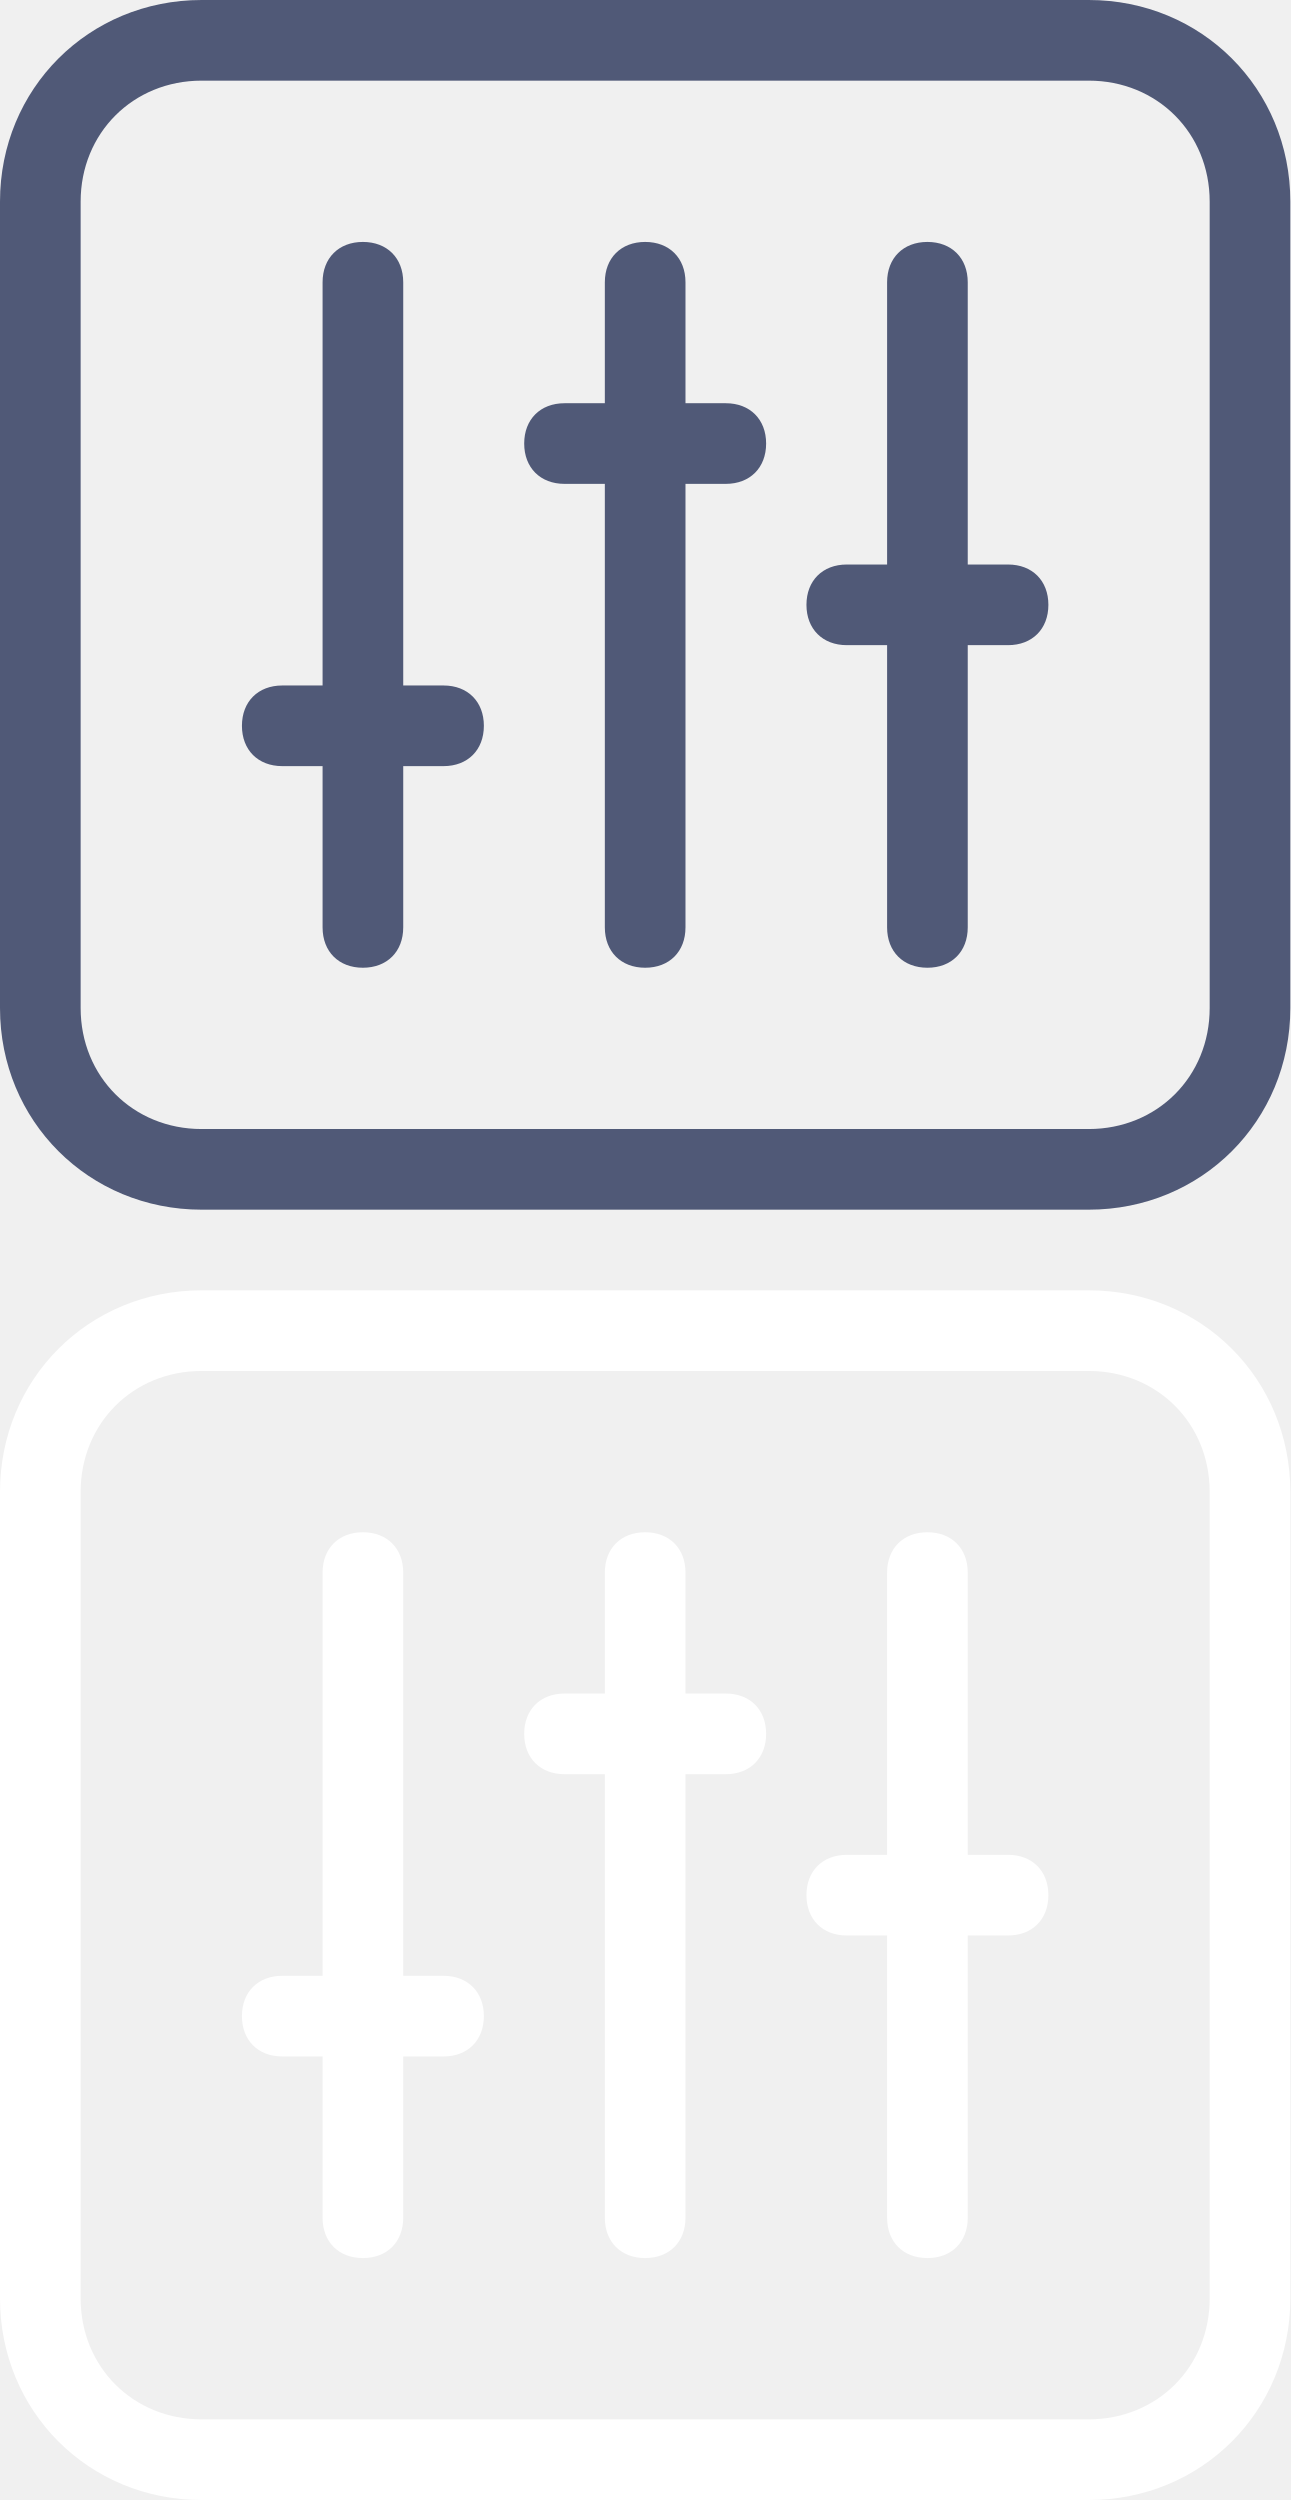
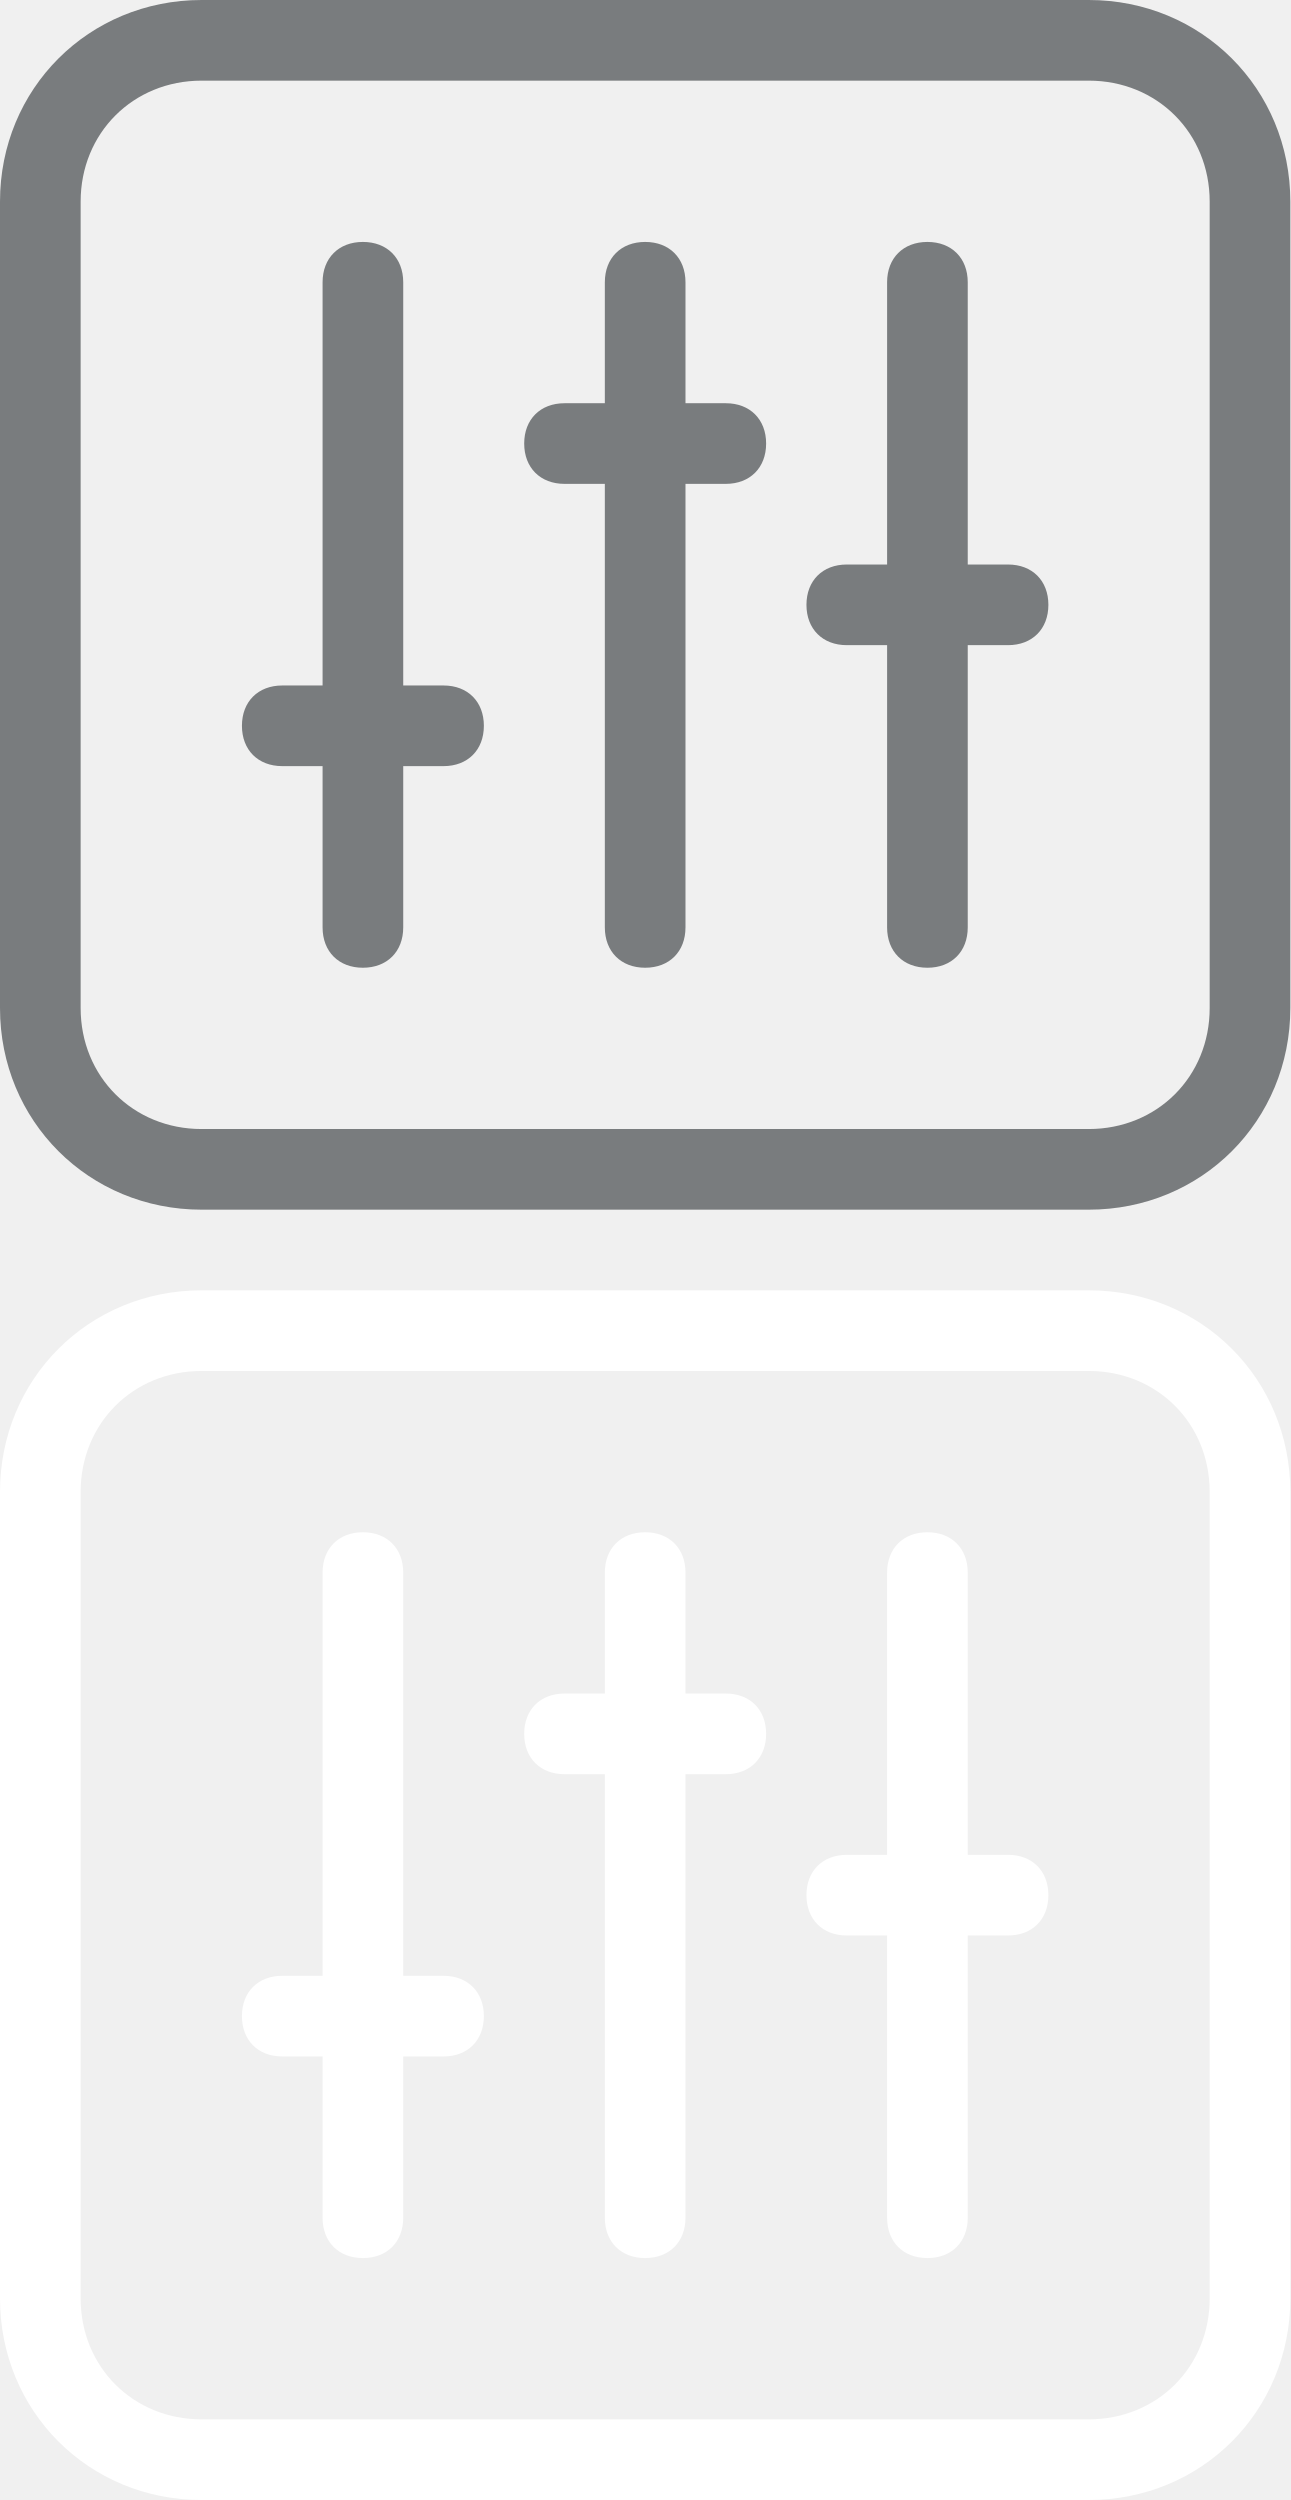
<svg xmlns="http://www.w3.org/2000/svg" version="1.1" id="Layer_1" x="0px" y="0px" width="32px" height="62px" viewBox="0 0 32 62" enable-background="new 0 0 32 62" xml:space="preserve">
-   <path id="Shape" fill="#505977" d="M27,30H5c-2.8,0-5-2.2-5-5V5c0-2.8,2.2-5,5-5h22c2.8,0,5,2.2,5,5v20  C32,27.8,29.8,30,27,30L27,30z M30,5c0-1.7-1.3-3-3-3H5C3.3,2,2,3.3,2,5v20c0,1.7,1.3,3,3,3h22c1.7,0,3-1.3,3-3V5L30,5z M25,16h-1v7  c0,0.6-0.4,1-1,1s-1-0.4-1-1v-7h-1c-0.6,0-1-0.4-1-1s0.4-1,1-1h1V7c0-0.6,0.4-1,1-1s1,0.4,1,1v7h1c0.6,0,1,0.4,1,1S25.6,16,25,16  L25,16z M18,12h-1v11c0,0.6-0.4,1-1,1s-1-0.4-1-1V12h-1c-0.6,0-1-0.4-1-1s0.4-1,1-1h1V7c0-0.6,0.4-1,1-1s1,0.4,1,1v3h1  c0.6,0,1,0.4,1,1S18.6,12,18,12L18,12z M11,19h-1v4c0,0.6-0.4,1-1,1s-1-0.4-1-1v-4H7c-0.6,0-1-0.4-1-1s0.4-1,1-1h1V7  c0-0.6,0.4-1,1-1s1,0.4,1,1v10h1c0.6,0,1,0.4,1,1S11.6,19,11,19L11,19z" />
+   <path id="Shape" fill="#797c7e" d="M27,30H5c-2.8,0-5-2.2-5-5V5c0-2.8,2.2-5,5-5h22c2.8,0,5,2.2,5,5v20  C32,27.8,29.8,30,27,30L27,30z M30,5c0-1.7-1.3-3-3-3H5C3.3,2,2,3.3,2,5v20c0,1.7,1.3,3,3,3h22c1.7,0,3-1.3,3-3V5L30,5z M25,16h-1v7  c0,0.6-0.4,1-1,1s-1-0.4-1-1v-7h-1c-0.6,0-1-0.4-1-1s0.4-1,1-1h1V7c0-0.6,0.4-1,1-1s1,0.4,1,1v7h1c0.6,0,1,0.4,1,1S25.6,16,25,16  L25,16z M18,12h-1v11c0,0.6-0.4,1-1,1s-1-0.4-1-1V12h-1c-0.6,0-1-0.4-1-1s0.4-1,1-1h1V7c0-0.6,0.4-1,1-1s1,0.4,1,1v3h1  c0.6,0,1,0.4,1,1S18.6,12,18,12L18,12z M11,19h-1v4c0,0.6-0.4,1-1,1s-1-0.4-1-1v-4H7c-0.6,0-1-0.4-1-1s0.4-1,1-1h1V7  c0-0.6,0.4-1,1-1s1,0.4,1,1v10h1c0.6,0,1,0.4,1,1S11.6,19,11,19L11,19z" />
  <path id="Shape_1_" fill="#FFFFFF" d="M27,62H5c-2.8,0-5-2.2-5-5V37c0-2.8,2.2-5,5-5h22c2.8,0,5,2.2,5,5  v20C32,59.8,29.8,62,27,62L27,62z M30,37c0-1.7-1.3-3-3-3H5c-1.7,0-3,1.3-3,3v20c0,1.7,1.3,3,3,3h22c1.7,0,3-1.3,3-3V37L30,37z   M25,48h-1v7c0,0.6-0.4,1-1,1s-1-0.4-1-1v-7h-1c-0.6,0-1-0.4-1-1s0.4-1,1-1h1v-7c0-0.6,0.4-1,1-1s1,0.4,1,1v7h1c0.6,0,1,0.4,1,1  S25.6,48,25,48L25,48z M18,44h-1v11c0,0.6-0.4,1-1,1s-1-0.4-1-1V44h-1c-0.6,0-1-0.4-1-1s0.4-1,1-1h1v-3c0-0.6,0.4-1,1-1s1,0.4,1,1v3  h1c0.6,0,1,0.4,1,1S18.6,44,18,44L18,44z M11,51h-1v4c0,0.6-0.4,1-1,1s-1-0.4-1-1v-4H7c-0.6,0-1-0.4-1-1s0.4-1,1-1h1V39  c0-0.6,0.4-1,1-1s1,0.4,1,1v10h1c0.6,0,1,0.4,1,1S11.6,51,11,51L11,51z" />
</svg>
